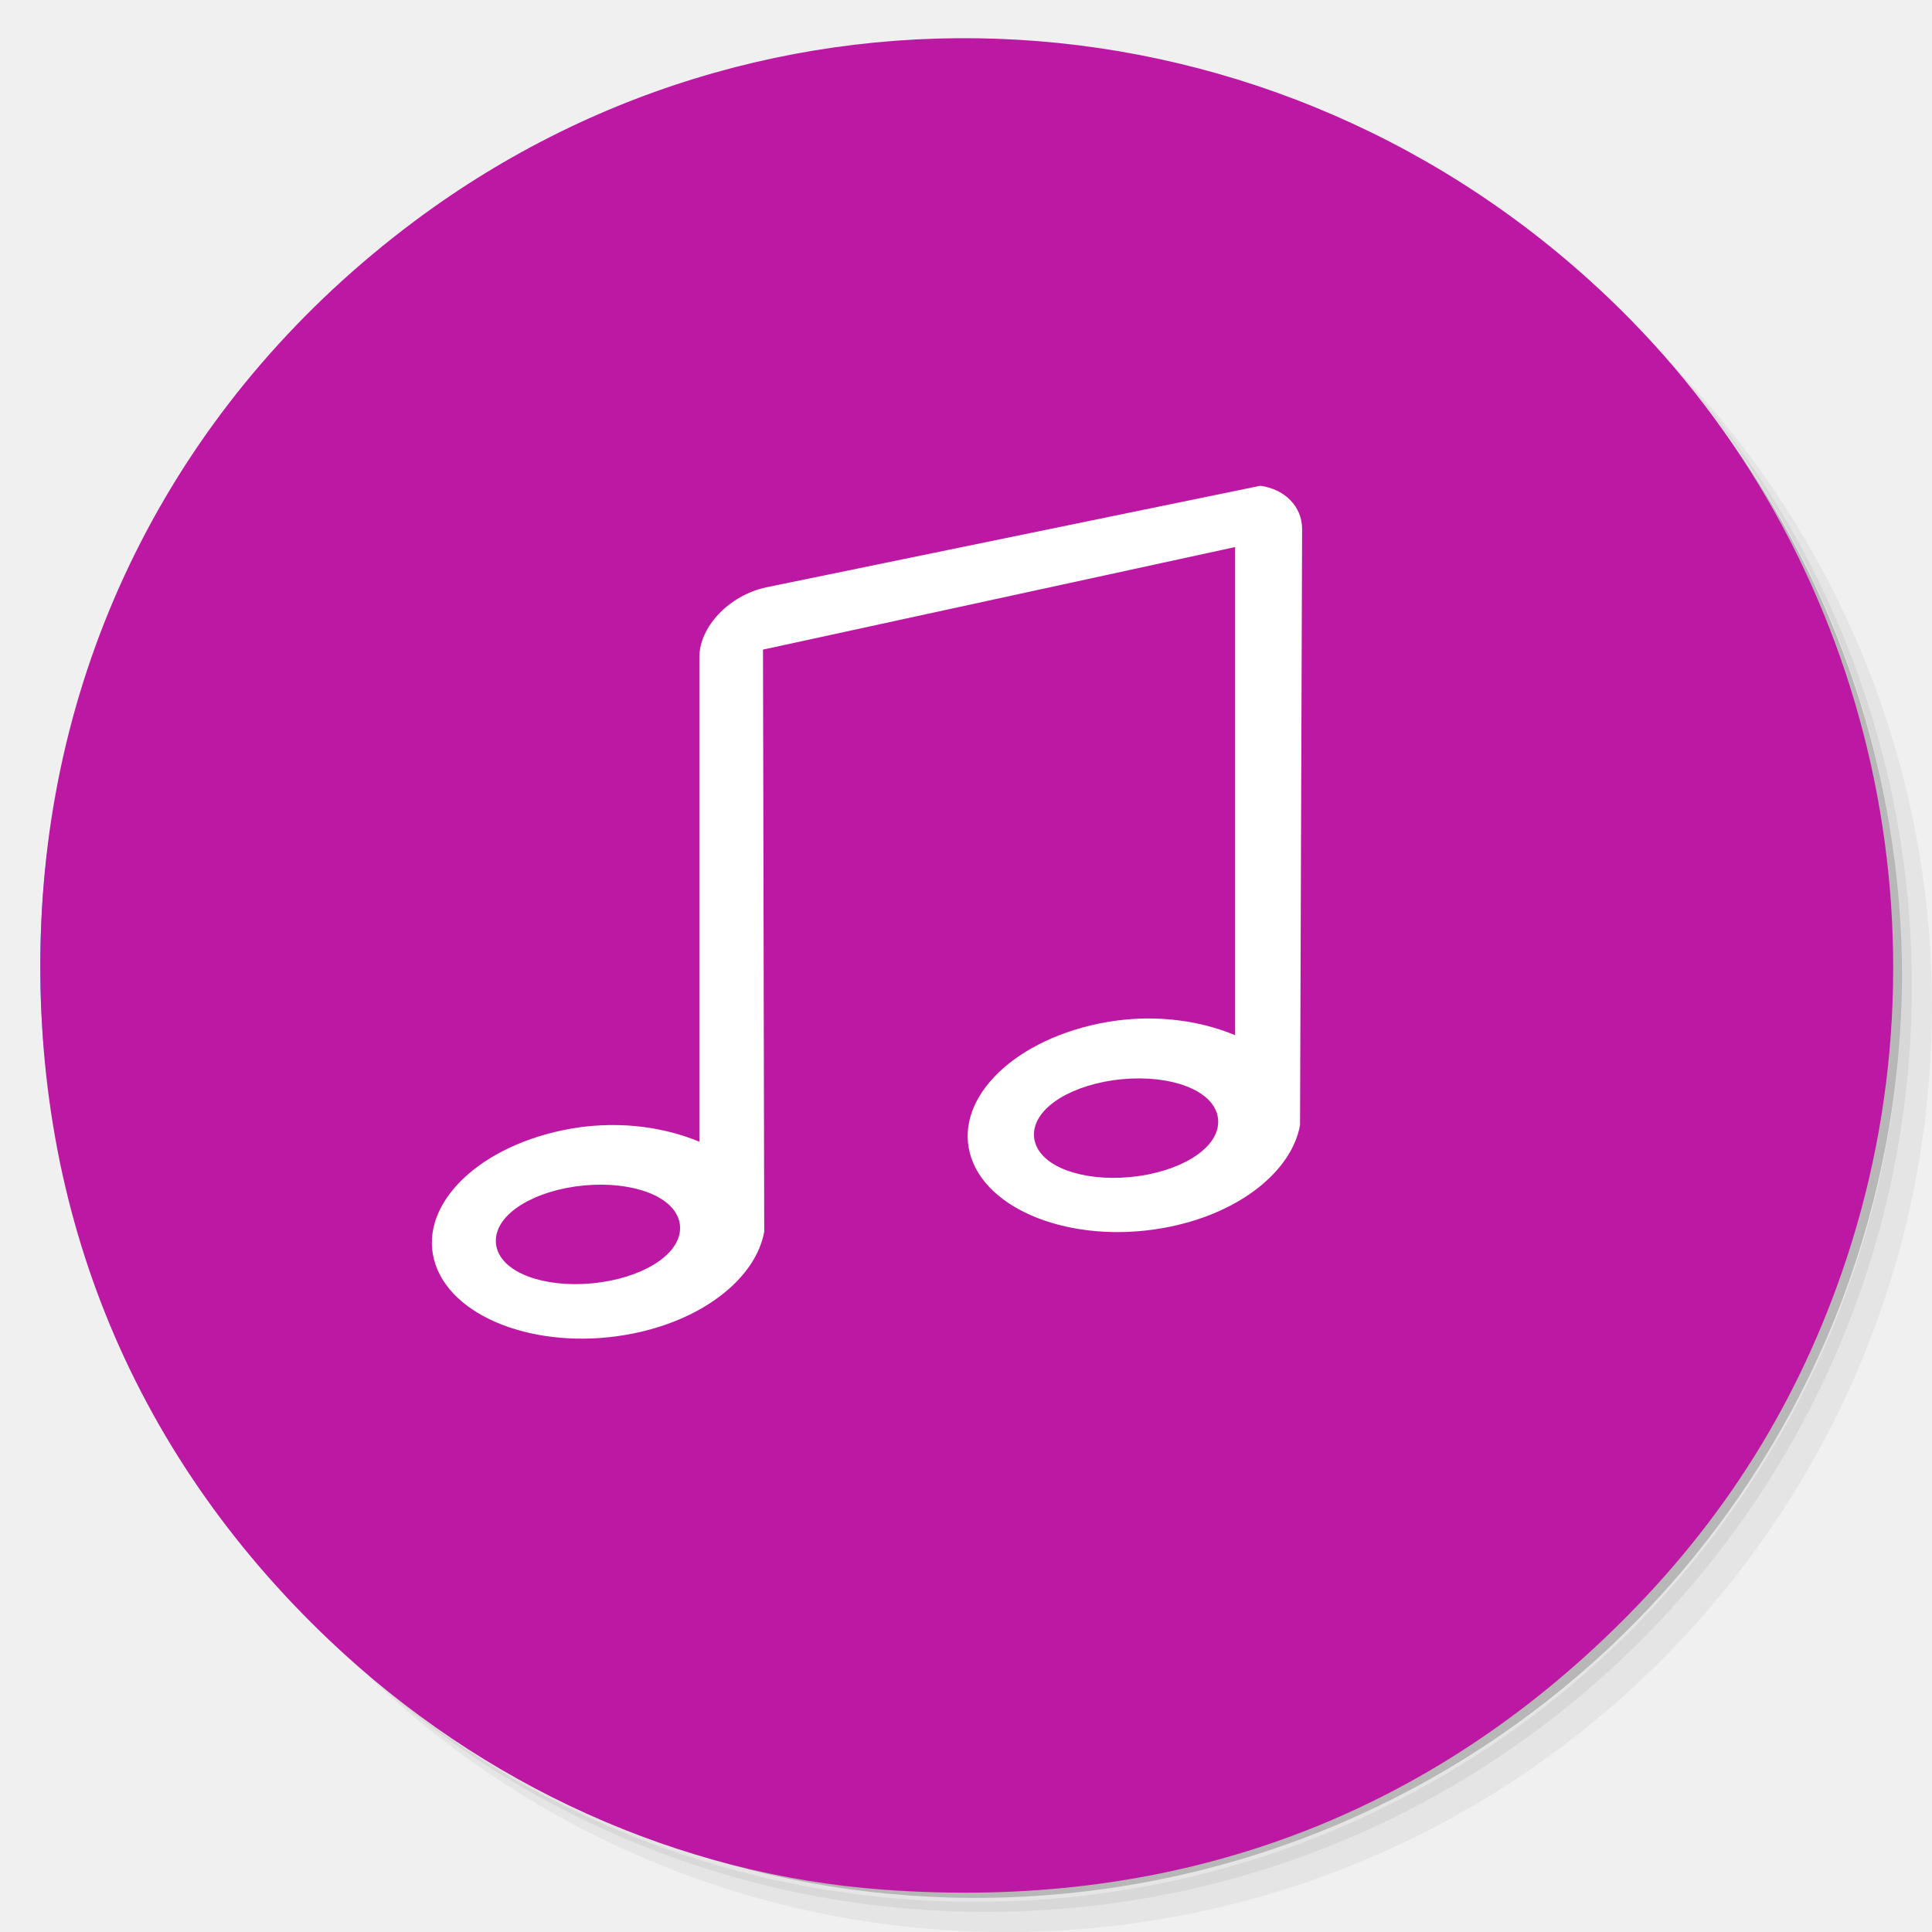
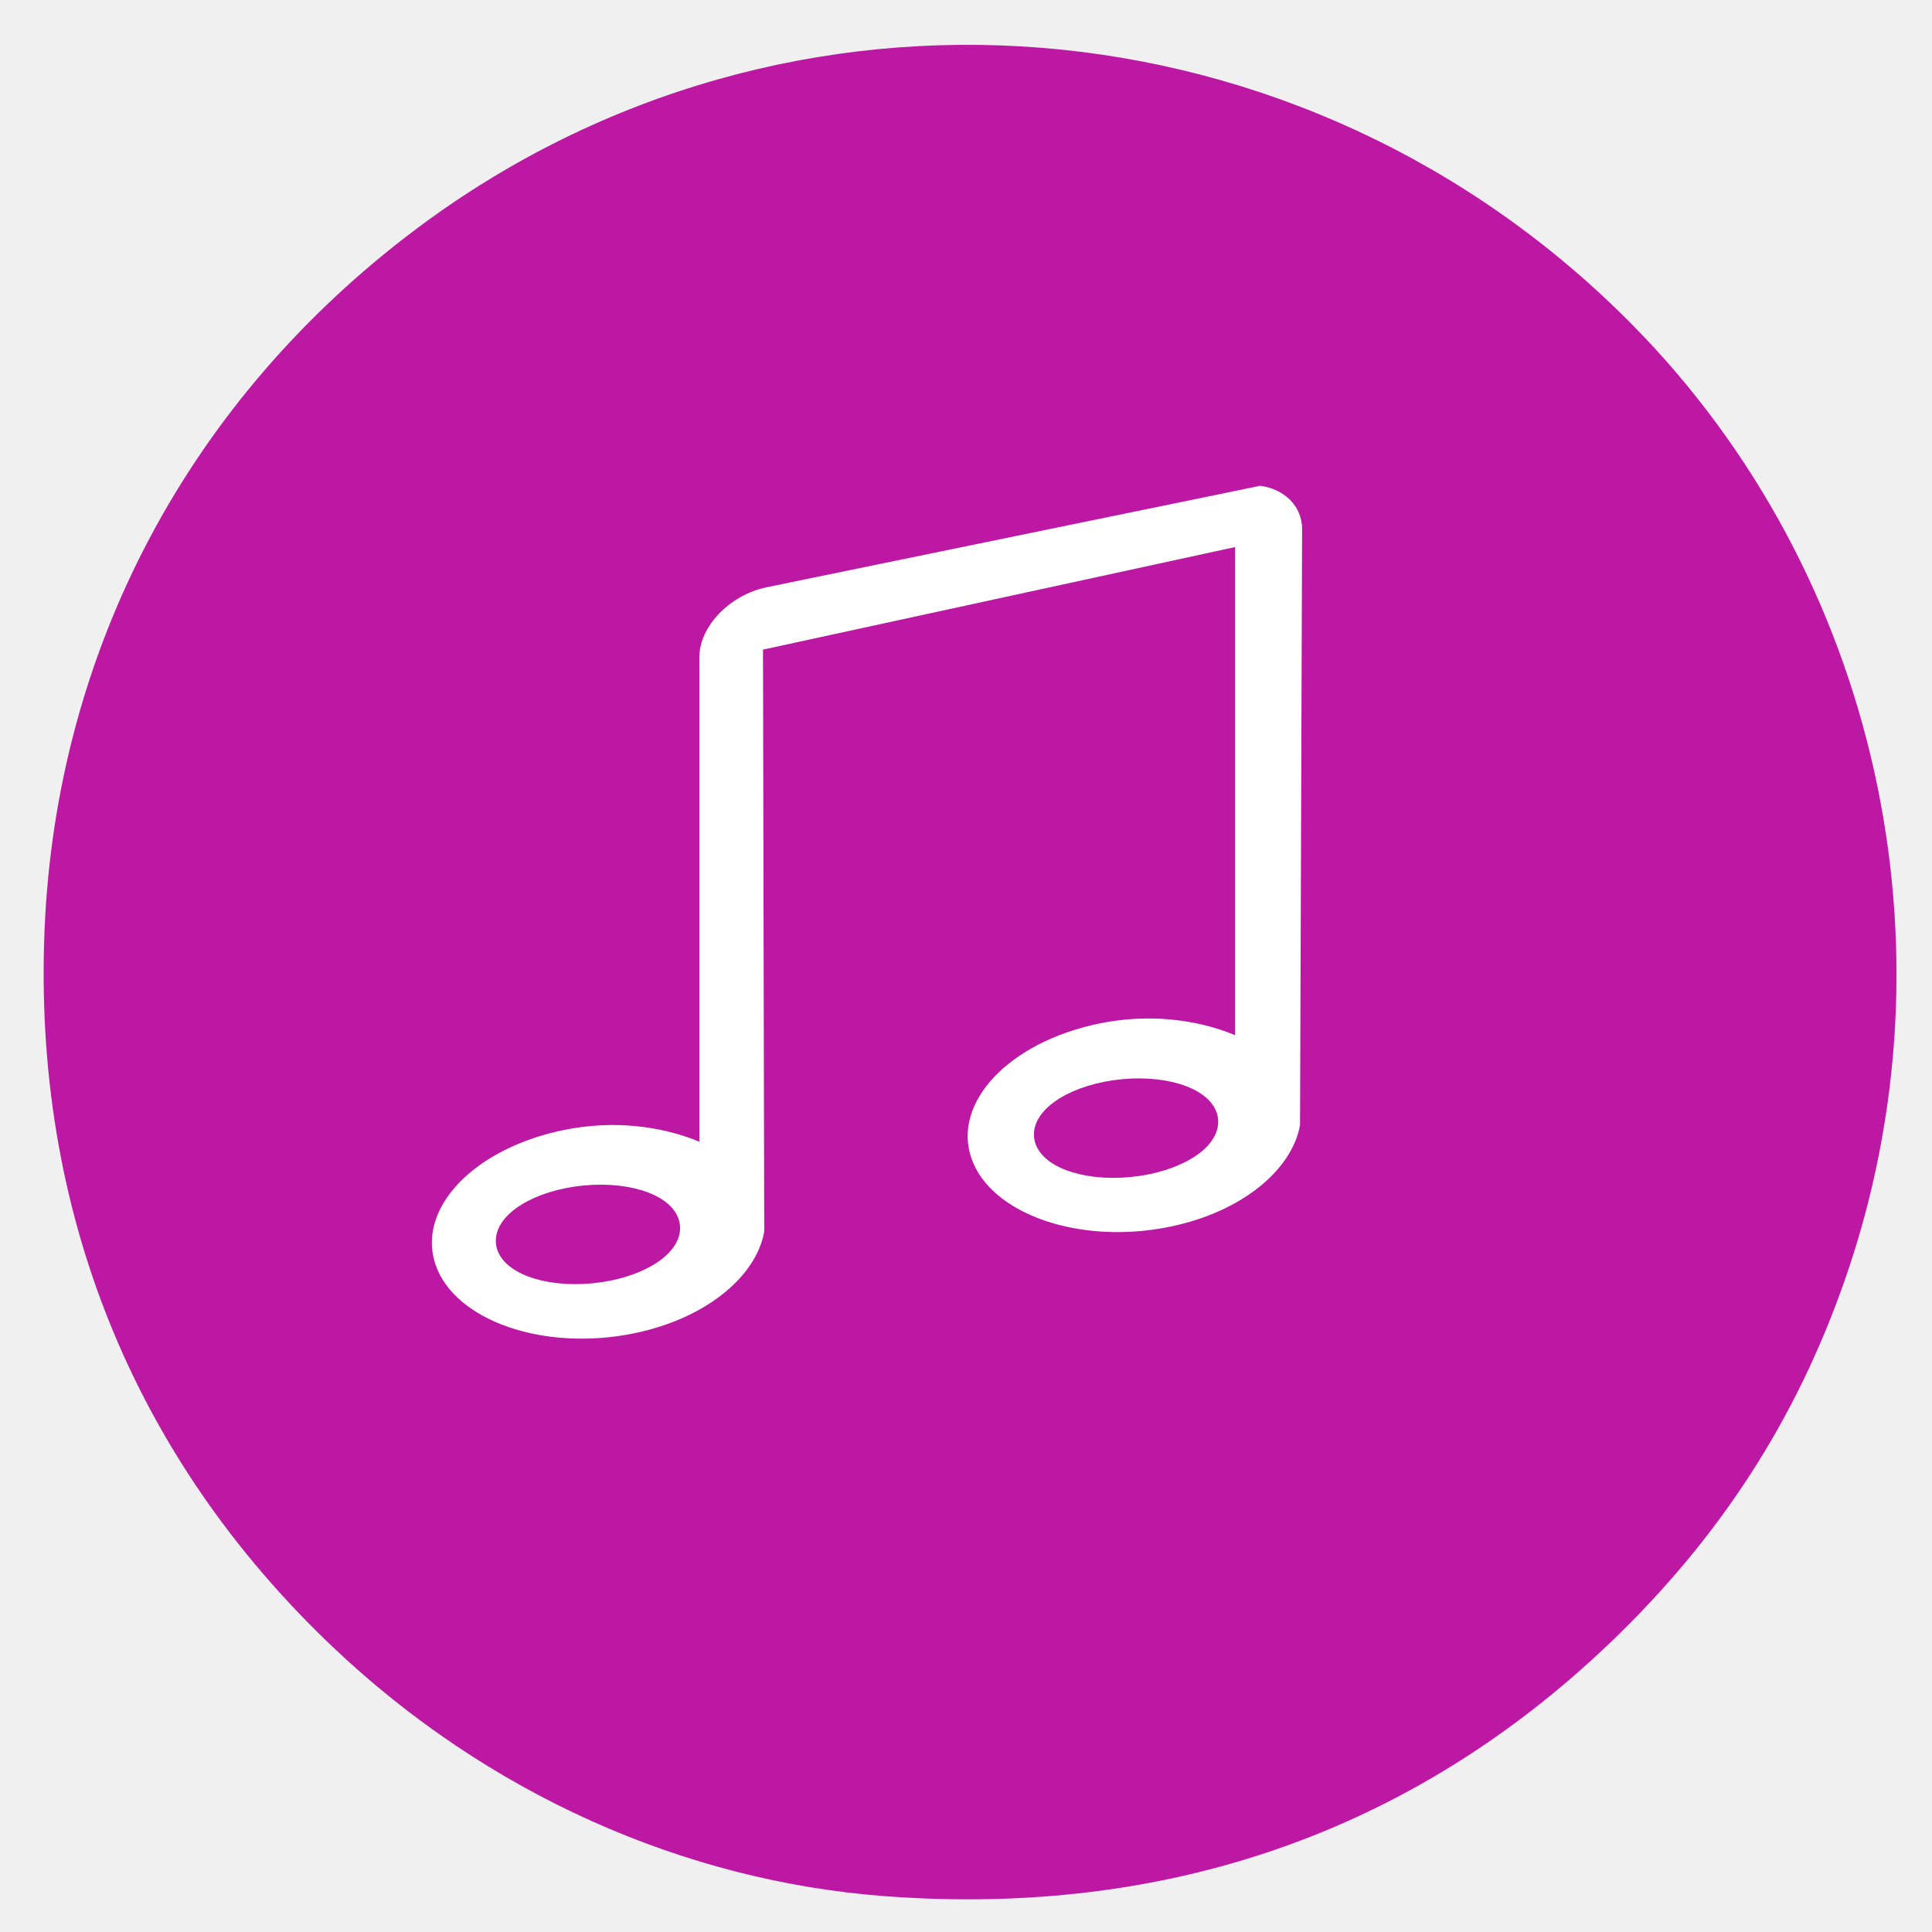
<svg xmlns="http://www.w3.org/2000/svg" viewBox="0 0 48 48" id="svg2" version="1.1">
  <defs id="defs4">
    <linearGradient id="linearGradient3764" x1="1" x2="47" gradientUnits="userSpaceOnUse" gradientTransform="matrix(0,-1,1,0,-1.5e-6,48)">
      <stop style="stop-color:#0bb8f9;stop-opacity:1" id="stop7" />
      <stop offset="1" style="stop-color:#20bef9;stop-opacity:1" id="stop9" />
    </linearGradient>
  </defs>
-   <g id="g11">
-     <path d="m 36.31 5 c 5.859 4.062 9.688 10.831 9.688 18.5 c 0 12.426 -10.07 22.5 -22.5 22.5 c -7.669 0 -14.438 -3.828 -18.5 -9.688 c 1.037 1.822 2.306 3.499 3.781 4.969 c 4.085 3.712 9.514 5.969 15.469 5.969 c 12.703 0 23 -10.298 23 -23 c 0 -5.954 -2.256 -11.384 -5.969 -15.469 c -1.469 -1.475 -3.147 -2.744 -4.969 -3.781 z m 4.969 3.781 c 3.854 4.113 6.219 9.637 6.219 15.719 c 0 12.703 -10.297 23 -23 23 c -6.081 0 -11.606 -2.364 -15.719 -6.219 c 4.16 4.144 9.883 6.719 16.219 6.719 c 12.703 0 23 -10.298 23 -23 c 0 -6.335 -2.575 -12.06 -6.719 -16.219 z" style="opacity:0.05" id="path13" />
-     <path d="m 41.28 8.781 c 3.712 4.085 5.969 9.514 5.969 15.469 c 0 12.703 -10.297 23 -23 23 c -5.954 0 -11.384 -2.256 -15.469 -5.969 c 4.113 3.854 9.637 6.219 15.719 6.219 c 12.703 0 23 -10.298 23 -23 c 0 -6.081 -2.364 -11.606 -6.219 -15.719 z" style="opacity:0.1" id="path15" />
-     <path d="m 31.25 2.375 c 8.615 3.154 14.75 11.417 14.75 21.13 c 0 12.426 -10.07 22.5 -22.5 22.5 c -9.708 0 -17.971 -6.135 -21.12 -14.75 a 23 23 0 0 0 44.875 -7 a 23 23 0 0 0 -16 -21.875 z" style="opacity:0.2" id="path17" />
-   </g>
-   <g id="g19" style="stroke:none;stroke-opacity:1">
-     <path d="m 24 1 c 12.703 0 23 10.297 23 23 c 0 12.703 -10.297 23 -23 23 -12.703 0 -23 -10.297 -23 -23 0 -12.703 10.297 -23 23 -23 z" style="fill:url(#linearGradient3764);fill-opacity:1;stroke:none;stroke-opacity:1" id="path21" />
-   </g>
+   <g id="g19" style="stroke:none;stroke-opacity:1" />
  <g id="layer1" />
-   <path style="fill:#bd18a3;fill-opacity:1;stroke:#bd18a3;stroke-width:0.3;stroke-linejoin:round;stroke-miterlimit:4;stroke-dasharray:none;stroke-opacity:1" d="M 21.949,46.798 C 16.925,46.427 12.078,44.244 8.286,40.643 3.345,35.951 0.887,29.831 1.175,22.942 1.465,16.016 4.749,9.834 10.373,5.626 c 9.157,-6.851 21.911,-5.829 30.014,2.404 6.035,6.132 8.082,15.341 5.231,23.536 -1.208,3.471 -3.097,6.391 -5.817,8.99 -4.861,4.644 -10.9,6.756 -17.851,6.242 z" id="path4151" />
+   <path style="fill:#bd18a3;fill-opacity:1;stroke:#bd18a3;stroke-width:0.3;stroke-linejoin:round;stroke-miterlimit:4;stroke-dasharray:none;stroke-opacity:1" d="M 22.032,46.963 C 17.007,46.592 12.161,44.409 8.369,40.808 3.428,36.116 0.969,29.996 1.257,23.107 1.547,16.181 4.831,9.999 10.455,5.791 c 9.157,-6.851 21.911,-5.829 30.014,2.404 6.035,6.132 8.082,15.341 5.231,23.536 -1.208,3.471 -3.097,6.391 -5.817,8.99 -4.861,4.644 -10.9,6.756 -17.851,6.242 z" id="path4151" />
  <g id="layer2">
    <g transform="matrix(1.095461,0,0,1.095461,14.17778,18.6262)" id="layer1-0" style="color:#bebebe;display:inline;overflow:visible;visibility:visible;fill:#ffffff;fill-opacity:1;fill-rule:nonzero;stroke:none;stroke-width:1;marker:none;enable-background:accumulate">
      <path d="m 15.64,-5.986 -11.202,2.303 c -0.841,0.179 -1.519,0.893 -1.519,1.586 l 0,10.988 C 2.066,8.536 0.97,8.392 -0.166,8.627 -2.217,9.051 -3.501,10.42 -3.062,11.686 c 0.439,1.265 2.459,1.972 4.509,1.548 1.636,-0.338 2.763,-1.295 2.943,-2.303 l -0.028,-13.201 10.708,-2.326 0,11.071 C 14.217,6.119 13.121,5.976 11.985,6.21 9.935,6.634 8.65,8.004 9.09,9.269 c 0.439,1.265 2.459,1.972 4.509,1.548 1.636,-0.338 2.763,-1.295 2.943,-2.303 l 0.047,-13.518 c 0,-0.52 -0.404,-0.909 -0.949,-0.982 z" id="rect2996" style="color:#bebebe;display:inline;overflow:visible;visibility:visible;fill:#ffffff;fill-opacity:1;fill-rule:nonzero;stroke:none;stroke-width:1;marker:none;enable-background:accumulate" />
    </g>
    <ellipse style="fill:#bd18a3;fill-opacity:1;stroke:#bd18a3;stroke-width:0.338;stroke-linejoin:round;stroke-miterlimit:4;stroke-dasharray:none;stroke-opacity:1" id="path4227" cx="11.951" cy="31.915" rx="2.128" ry="1.051" transform="matrix(0.9955102,-0.09465409,0.08492275,0.9963875,0,0)" />
    <ellipse style="fill:#bd18a3;fill-opacity:1;stroke:#bd18a3;stroke-width:0.338;stroke-linejoin:round;stroke-miterlimit:4;stroke-dasharray:none;stroke-opacity:1" id="path4227-2" cx="25.497" cy="30.552" rx="2.128" ry="1.051" transform="matrix(0.9955102,-0.09465409,0.08492275,0.9963875,0,0)" />
  </g>
  <g id="layer3" style="opacity:0.451" />
</svg>
